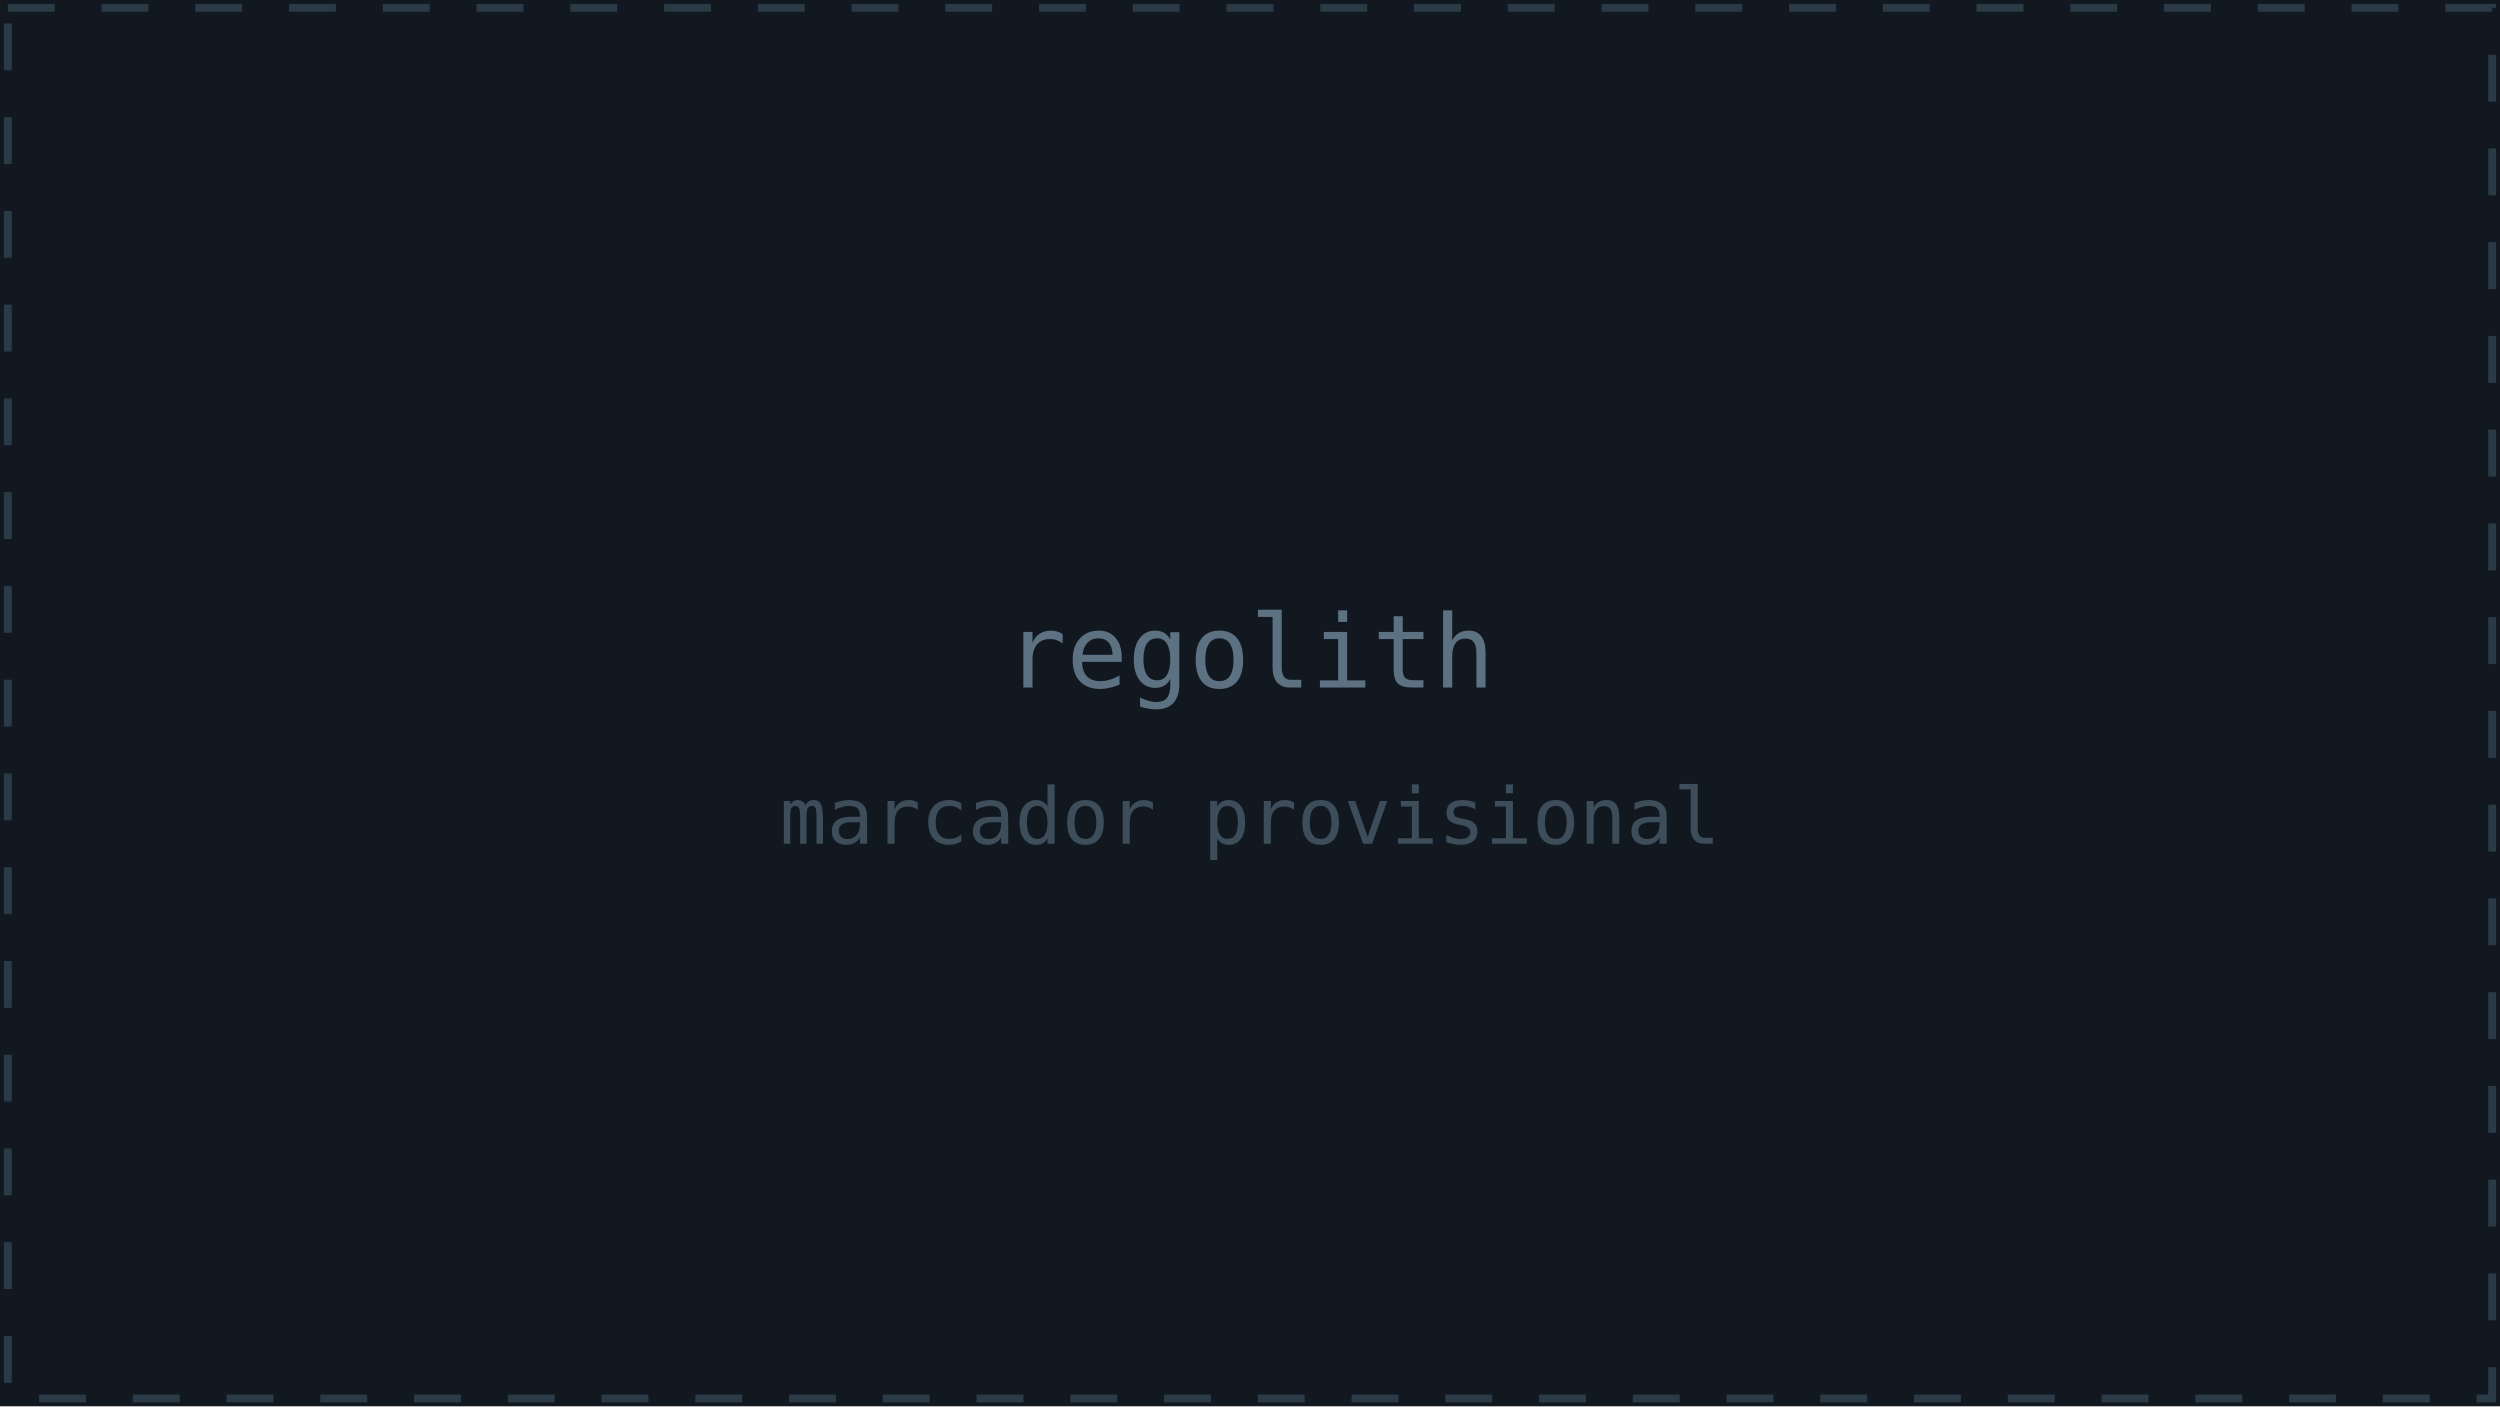
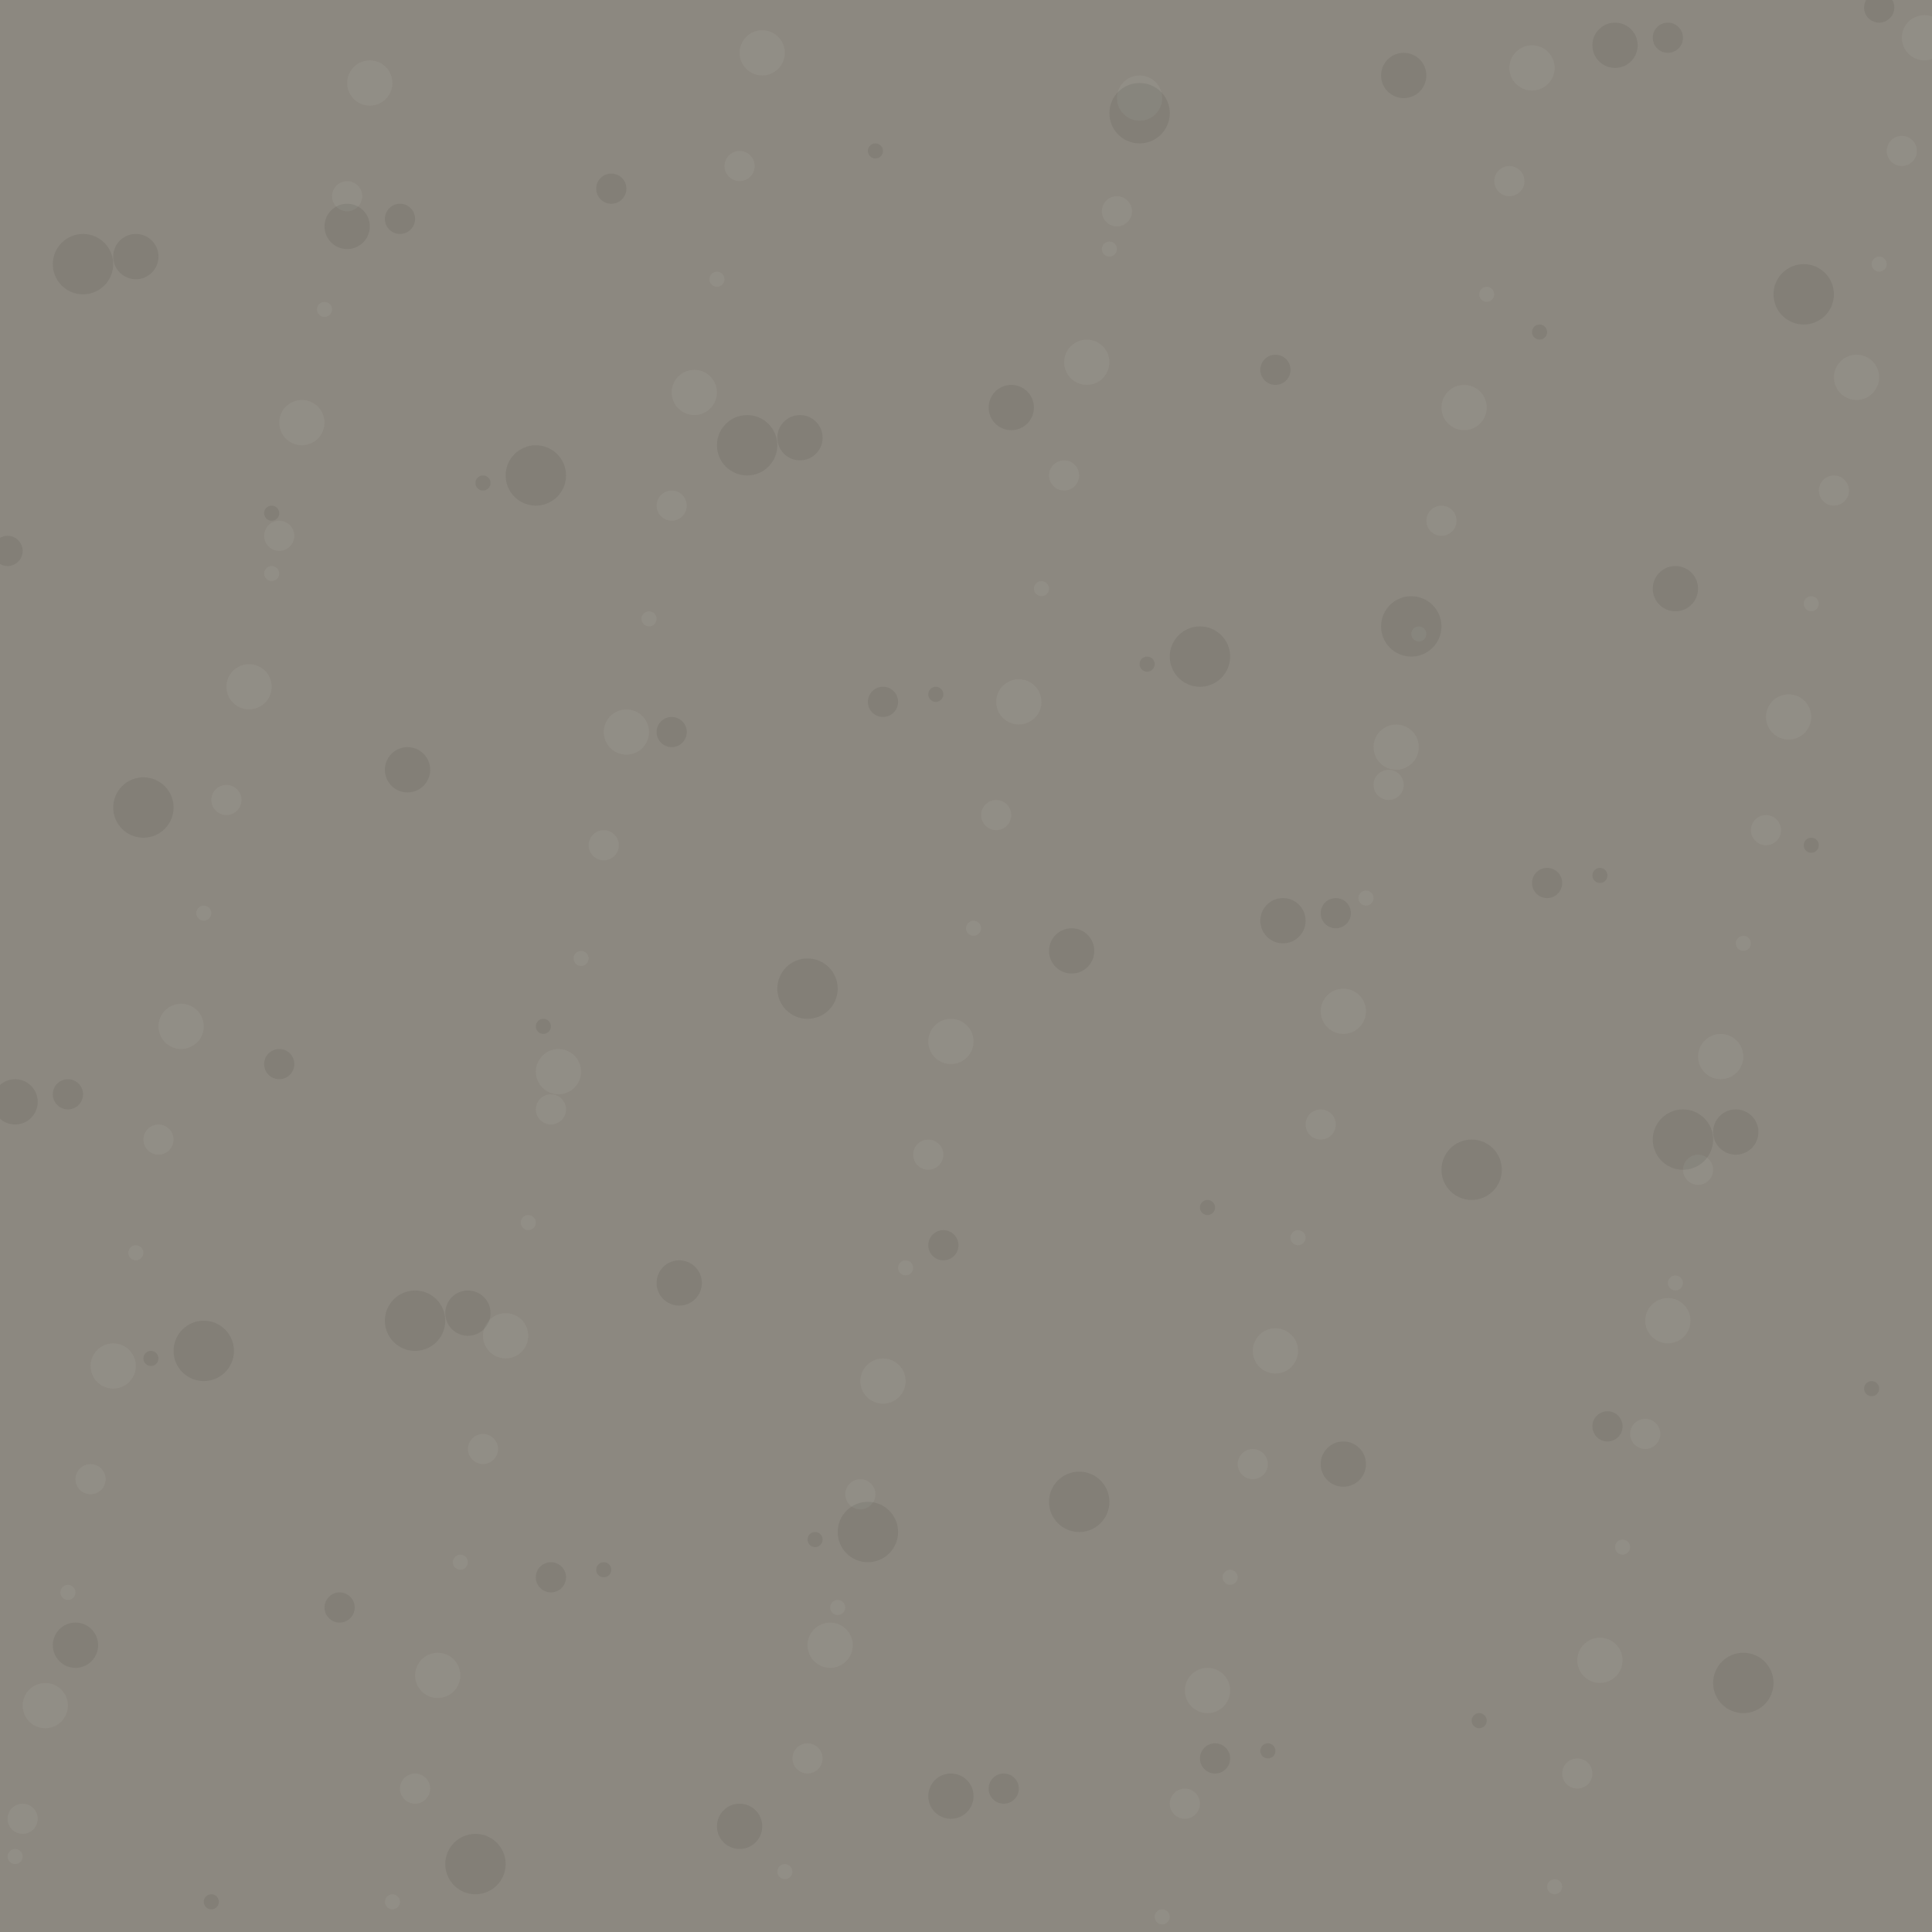
- <svg xmlns="http://www.w3.org/2000/svg" width="320" height="180" viewBox="0 0 320 180">
-   <rect width="320" height="180" fill="#111820" />
-   <rect x="1" y="1" width="318" height="178" fill="none" stroke="#2b3a47" stroke-dasharray="6 6" />
-   <text x="160" y="88" fill="#5c7182" font-family="monospace" font-size="13" text-anchor="middle">regolith</text>
-   <text x="160" y="108" fill="#3d4d5a" font-family="monospace" font-size="10" text-anchor="middle">marcador provisional</text>
+ <svg xmlns="http://www.w3.org/2000/svg" width="256" height="256" viewBox="0 0 256 256">
+   <rect width="256" height="256" fill="#8C8880" />
+   <g fill="#ffffff" opacity="0.05">
+     <circle cx="37" cy="71" r="2" />
+     <circle cx="74" cy="142" r="3" />
+     <circle cx="111" cy="213" r="1" />
+     <circle cx="148" cy="28" r="2" />
+     <circle cx="185" cy="99" r="3" />
+     <circle cx="222" cy="170" r="1" />
+     <circle cx="3" cy="241" r="2" />
+     <circle cx="40" cy="56" r="3" />
+     <circle cx="77" cy="127" r="1" />
+     <circle cx="114" cy="198" r="2" />
+     <circle cx="151" cy="13" r="3" />
+     <circle cx="188" cy="84" r="1" />
+     <circle cx="225" cy="155" r="2" />
+     <circle cx="6" cy="226" r="3" />
+     <circle cx="43" cy="41" r="1" />
+     <circle cx="80" cy="112" r="2" />
+     <circle cx="117" cy="183" r="3" />
+     <circle cx="154" cy="254" r="1" />
+     <circle cx="191" cy="69" r="2" />
+     <circle cx="228" cy="140" r="3" />
+     <circle cx="9" cy="211" r="1" />
+     <circle cx="46" cy="26" r="2" />
+     <circle cx="83" cy="97" r="3" />
+     <circle cx="120" cy="168" r="1" />
+     <circle cx="157" cy="239" r="2" />
+     <circle cx="194" cy="54" r="3" />
+     <circle cx="231" cy="125" r="1" />
+     <circle cx="12" cy="196" r="2" />
+     <circle cx="49" cy="11" r="3" />
+     <circle cx="86" cy="82" r="1" />
+     <circle cx="123" cy="153" r="2" />
+     <circle cx="160" cy="224" r="3" />
+     <circle cx="197" cy="39" r="1" />
+     <circle cx="234" cy="110" r="2" />
+     <circle cx="15" cy="181" r="3" />
+     <circle cx="52" cy="252" r="1" />
+     <circle cx="89" cy="67" r="2" />
+     <circle cx="126" cy="138" r="3" />
+     <circle cx="163" cy="209" r="1" />
+     <circle cx="200" cy="24" r="2" />
+     <circle cx="237" cy="95" r="3" />
+     <circle cx="18" cy="166" r="1" />
+     <circle cx="55" cy="237" r="2" />
+     <circle cx="92" cy="52" r="3" />
+     <circle cx="129" cy="123" r="1" />
+     <circle cx="166" cy="194" r="2" />
+     <circle cx="203" cy="9" r="3" />
+     <circle cx="240" cy="80" r="1" />
+     <circle cx="21" cy="151" r="2" />
+     <circle cx="58" cy="222" r="3" />
+     <circle cx="95" cy="37" r="1" />
+     <circle cx="132" cy="108" r="2" />
+     <circle cx="169" cy="179" r="3" />
+     <circle cx="206" cy="250" r="1" />
+     <circle cx="243" cy="65" r="2" />
+     <circle cx="24" cy="136" r="3" />
+     <circle cx="61" cy="207" r="1" />
+     <circle cx="98" cy="22" r="2" />
+     <circle cx="135" cy="93" r="3" />
+     <circle cx="172" cy="164" r="1" />
+     <circle cx="209" cy="235" r="2" />
+     <circle cx="246" cy="50" r="3" />
+     <circle cx="27" cy="121" r="1" />
+     <circle cx="64" cy="192" r="2" />
+     <circle cx="101" cy="7" r="3" />
+     <circle cx="138" cy="78" r="1" />
+     <circle cx="175" cy="149" r="2" />
+     <circle cx="212" cy="220" r="3" />
+     <circle cx="249" cy="35" r="1" />
+     <circle cx="30" cy="106" r="2" />
+     <circle cx="67" cy="177" r="3" />
+     <circle cx="104" cy="248" r="1" />
+     <circle cx="141" cy="63" r="2" />
+     <circle cx="178" cy="134" r="3" />
+     <circle cx="215" cy="205" r="1" />
+     <circle cx="252" cy="20" r="2" />
+     <circle cx="33" cy="91" r="3" />
+     <circle cx="70" cy="162" r="1" />
+     <circle cx="107" cy="233" r="2" />
+     <circle cx="144" cy="48" r="3" />
+     <circle cx="181" cy="119" r="1" />
+     <circle cx="218" cy="190" r="2" />
+     <circle cx="255" cy="5" r="3" />
+     <circle cx="36" cy="76" r="1" />
+     <circle cx="73" cy="147" r="2" />
+     <circle cx="110" cy="218" r="3" />
+     <circle cx="147" cy="33" r="1" />
+     <circle cx="184" cy="104" r="2" />
+     <circle cx="221" cy="175" r="3" />
+     <circle cx="2" cy="246" r="1" />
+   </g>
+   <g fill="#000000" opacity="0.07">
+     <circle cx="53" cy="29" r="2" />
+     <circle cx="106" cy="58" r="3" />
+     <circle cx="159" cy="87" r="4" />
+     <circle cx="212" cy="116" r="1" />
+     <circle cx="9" cy="145" r="2" />
+     <circle cx="62" cy="174" r="3" />
+     <circle cx="115" cy="203" r="4" />
+     <circle cx="168" cy="232" r="1" />
+     <circle cx="221" cy="5" r="2" />
+     <circle cx="18" cy="34" r="3" />
+     <circle cx="71" cy="63" r="4" />
+     <circle cx="124" cy="92" r="1" />
+     <circle cx="177" cy="121" r="2" />
+     <circle cx="230" cy="150" r="3" />
+     <circle cx="27" cy="179" r="4" />
+     <circle cx="80" cy="208" r="1" />
+     <circle cx="133" cy="237" r="2" />
+     <circle cx="186" cy="10" r="3" />
+     <circle cx="239" cy="39" r="4" />
+     <circle cx="36" cy="68" r="1" />
+     <circle cx="89" cy="97" r="2" />
+     <circle cx="142" cy="126" r="3" />
+     <circle cx="195" cy="155" r="4" />
+     <circle cx="248" cy="184" r="1" />
+     <circle cx="45" cy="213" r="2" />
+     <circle cx="98" cy="242" r="3" />
+     <circle cx="151" cy="15" r="4" />
+     <circle cx="204" cy="44" r="1" />
+     <circle cx="1" cy="73" r="2" />
+     <circle cx="54" cy="102" r="3" />
+     <circle cx="107" cy="131" r="4" />
+     <circle cx="160" cy="160" r="1" />
+     <circle cx="213" cy="189" r="2" />
+     <circle cx="10" cy="218" r="3" />
+     <circle cx="63" cy="247" r="4" />
+     <circle cx="116" cy="20" r="1" />
+     <circle cx="169" cy="49" r="2" />
+     <circle cx="222" cy="78" r="3" />
+     <circle cx="19" cy="107" r="4" />
+     <circle cx="72" cy="136" r="1" />
+     <circle cx="125" cy="165" r="2" />
+     <circle cx="178" cy="194" r="3" />
+     <circle cx="231" cy="223" r="4" />
+     <circle cx="28" cy="252" r="1" />
+     <circle cx="81" cy="25" r="2" />
+     <circle cx="134" cy="54" r="3" />
+     <circle cx="187" cy="83" r="4" />
+     <circle cx="240" cy="112" r="1" />
+     <circle cx="37" cy="141" r="2" />
+     <circle cx="90" cy="170" r="3" />
+     <circle cx="143" cy="199" r="4" />
+     <circle cx="196" cy="228" r="1" />
+     <circle cx="249" cy="1" r="2" />
+     <circle cx="46" cy="30" r="3" />
+     <circle cx="99" cy="59" r="4" />
+     <circle cx="152" cy="88" r="1" />
+     <circle cx="205" cy="117" r="2" />
+     <circle cx="2" cy="146" r="3" />
+     <circle cx="55" cy="175" r="4" />
+     <circle cx="108" cy="204" r="1" />
+     <circle cx="161" cy="233" r="2" />
+     <circle cx="214" cy="6" r="3" />
+     <circle cx="11" cy="35" r="4" />
+     <circle cx="64" cy="64" r="1" />
+     <circle cx="117" cy="93" r="2" />
+     <circle cx="170" cy="122" r="3" />
+     <circle cx="223" cy="151" r="4" />
+     <circle cx="20" cy="180" r="1" />
+     <circle cx="73" cy="209" r="2" />
+     <circle cx="126" cy="238" r="3" />
+   </g>
</svg>
